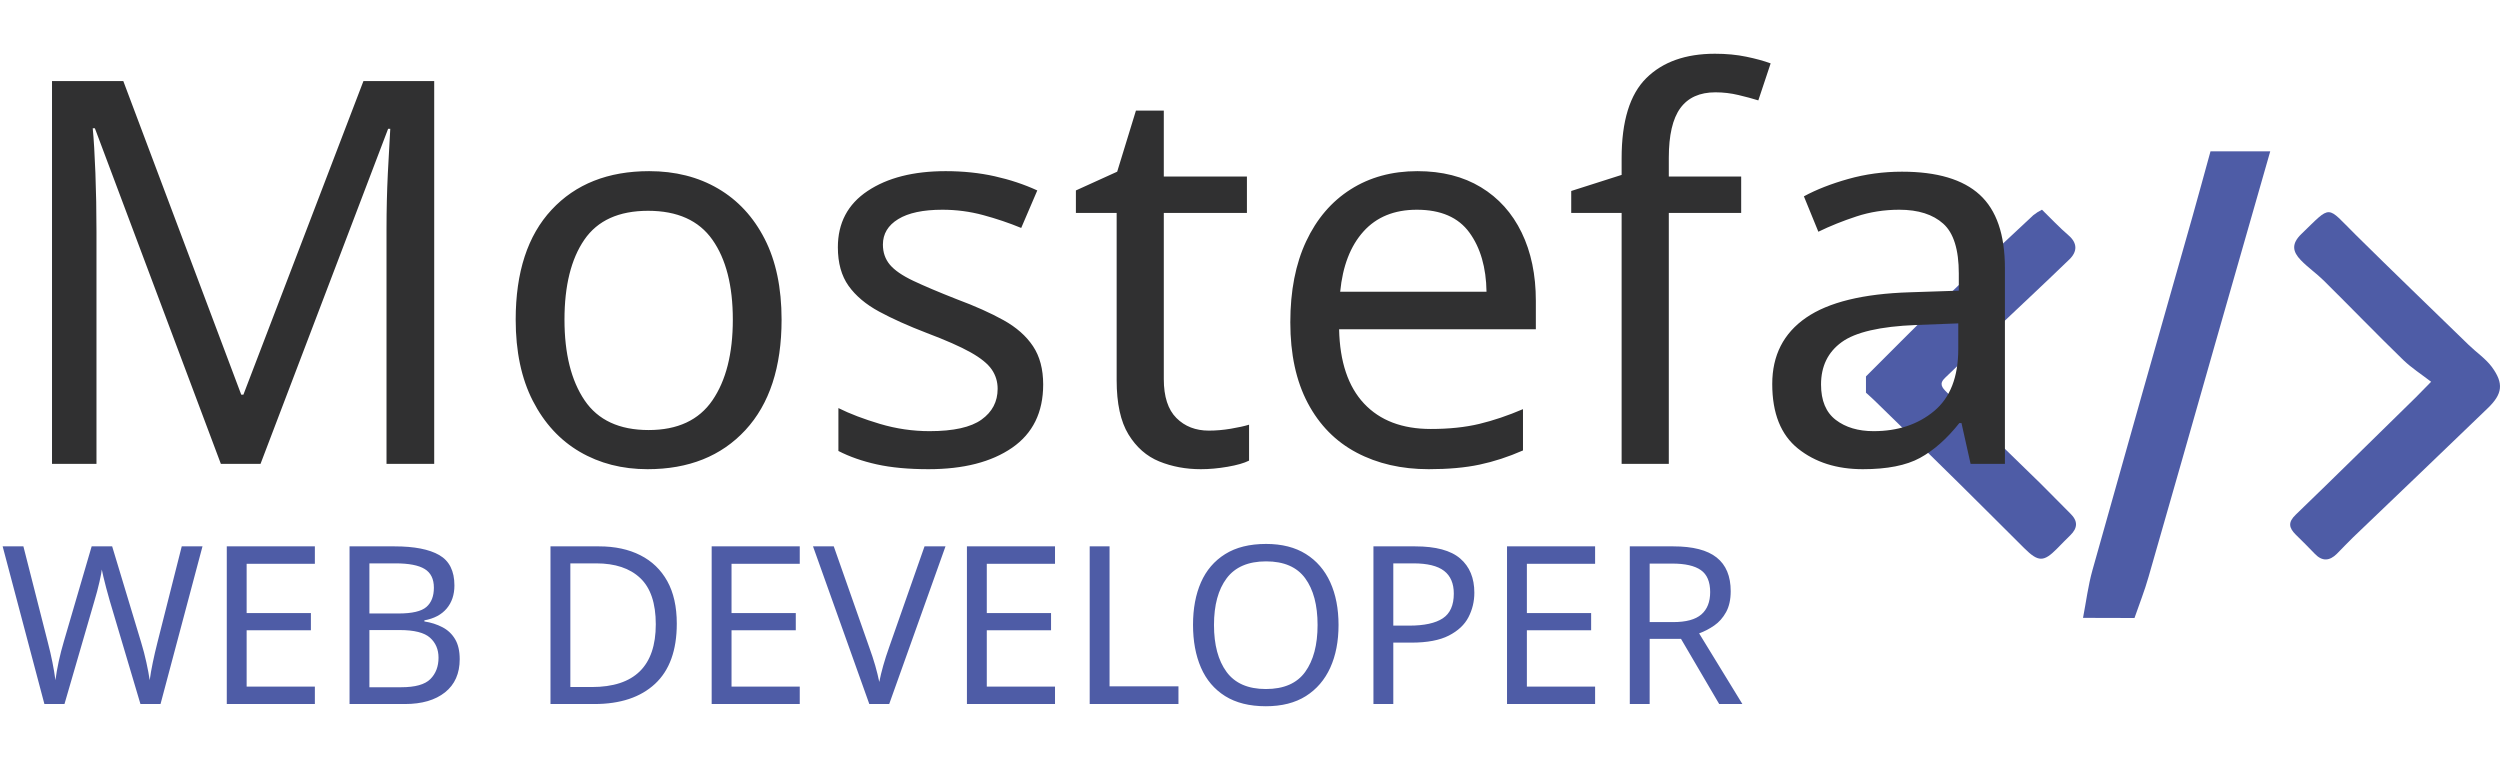
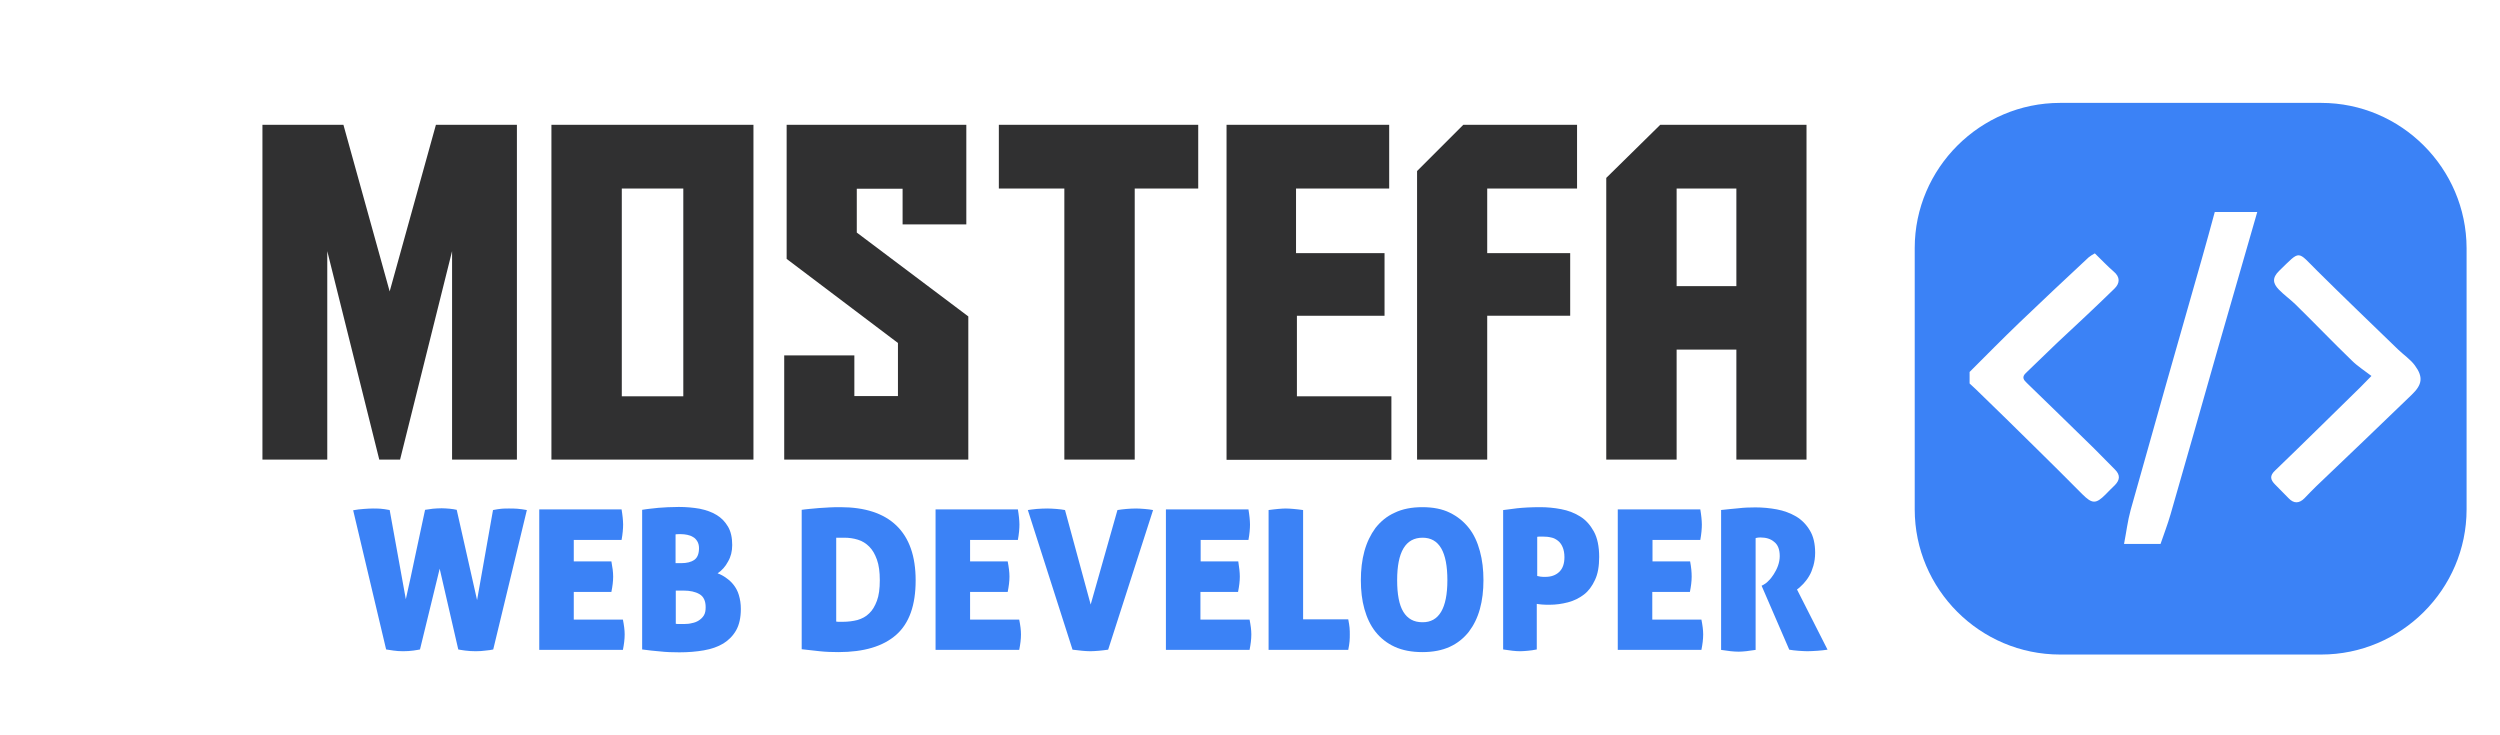
- <svg xmlns="http://www.w3.org/2000/svg" id="Layer_1" data-name="Layer 1" viewBox="0 0 1093.6 332.02">
-   <defs>
-     <style>.cls-1,.cls-3{fill:#4e5ca6;}.cls-2{font-size:234.5px;fill:#303031;font-family:AldotheApache, Aldo the Apache;}.cls-3{isolation:isolate;font-size:96.59px;font-family:AllerDisplay, Aller Display;}</style>
-   </defs>
-   <path class="cls-1" d="M929.31,270.28c1.35-7,2.22-14.08,4.13-20.9Q955.16,172,977.19,94.73c2.68-9.48,5.25-19,7.88-28.52h26.13L987,150.74c-9.67,33.85-19.23,67.69-29,101.51-1.72,6.12-4.1,12.06-6.18,18.09Z" transform="translate(-18.11 0)" />
-   <path class="cls-1" d="M834.36,164.66c10.21-10.14,20.24-20.42,30.6-30.38,14-13.53,28.37-26.82,42.62-40.16a20.88,20.88,0,0,1,3.77-2.39c3.94,3.82,7.57,7.75,11.59,11.19s3.89,7.18.4,10.55c-11.63,11.26-23.48,22.26-35.2,33.37-6.44,6.11-12.76,12.36-19.2,18.46-2.75,2.58-1.26,4.31.79,6.32q20.61,20,41.1,40c4.37,4.31,8.61,8.75,12.91,13,3.4,3.29,3.27,6.34,0,9.53-2,1.91-3.9,3.93-5.85,5.89-5.81,5.86-8.14,5.85-14.29-.24-9.4-9.32-18.71-18.72-28.14-28q-18.56-18.31-37.23-36.47c-1.25-1.23-2.58-2.37-3.87-3.55Z" transform="translate(-18.11 0)" />
-   <path class="cls-1" d="M1081.58,167c-4.16-3.22-8.51-6-12.13-9.47-11.79-11.45-23.18-23.26-34.79-34.75-3.2-3.17-7-5.77-10.1-9-3.56-3.69-4.21-7.1.26-11.42,13.47-13,10.73-12.52,23.67.27,16.36,16.19,33,32.18,49.49,48.22,3.35,3.26,7.43,6,10.15,9.65,5.33,7.26,4.7,11.84-1.81,18.09q-29.4,28.32-58.93,56.52c-2.42,2.32-4.69,4.81-7.07,7.17-3.18,3.14-6.37,3.37-9.6,0-2.73-2.85-5.53-5.64-8.35-8.4-3-3-3.51-5.38,0-8.75,17.64-17,35-34.19,52.53-51.33C1076.5,172.16,1078.13,170.49,1081.58,167Z" transform="translate(-18.11 0)" />
-   <text class="cls-2" transform="translate(0 202.9)">Mostefa</text>
-   <text class="cls-3" transform="translate(0 307.97)">WEB DEVELOPER</text>
+ <svg xmlns="http://www.w3.org/2000/svg" version="1.1" id="Layer_1" x="0px" y="0px" viewBox="0 0 1129.8 332" style="enable-background:new 0 0 1129.8 332;" xml:space="preserve">
+   <style type="text/css">
+ 	.st0{fill:#3B82F6;}
+ 	.st1{enable-background:new    ;}
+ 	.st2{fill:#303031;}
+ </style>
+   <path class="st0" d="M1049,46.5h-118c-36.1,0-65.7,29.5-65.7,65.6v118.1c0,36.1,29.5,65.6,65.7,65.6h118c36.1,0,65.7-29.5,65.7-65.6  V112.1C1114.6,76,1085.1,46.5,1049,46.5z M955.8,219.2c-1.5,1.4-2.9,2.9-4.3,4.3c-4.3,4.3-6,4.3-10.5-0.2  c-6.9-6.9-13.7-13.8-20.7-20.6c-9.1-9-18.2-17.9-27.4-26.8c-0.9-0.9-1.9-1.7-2.8-2.6v-5.2c7.5-7.5,14.9-15,22.5-22.3  c10.3-9.9,20.8-19.7,31.3-29.5c0.9-0.7,1.8-1.3,2.8-1.8c2.9,2.8,5.6,5.7,8.5,8.2c3,2.5,2.9,5.3,0.3,7.8  c-8.5,8.3-17.2,16.4-25.9,24.5c-4.7,4.5-9.4,9.1-14.1,13.6c-2,1.9-0.9,3.2,0.6,4.6c10.1,9.8,20.2,19.6,30.2,29.4  c3.2,3.2,6.3,6.4,9.5,9.6C958.2,214.6,958.1,216.8,955.8,219.2z M1002.2,157.9c-7.1,24.9-14.1,49.7-21.3,74.6  c-1.3,4.5-3,8.9-4.5,13.3l-16.5,0c1-5.1,1.6-10.3,3-15.4c10.6-37.9,21.4-75.8,32.2-113.6c2-7,3.9-14,5.8-21h19.2  C1014.1,116.5,1008.2,137.2,1002.2,157.9z M1089.9,178.4c-14.4,13.9-28.8,27.7-43.3,41.5c-1.8,1.7-3.4,3.5-5.2,5.3  c-2.3,2.3-4.7,2.5-7.1,0c-2-2.1-4.1-4.1-6.1-6.2c-2.2-2.2-2.6-4,0-6.4c13-12.5,25.7-25.1,38.6-37.7c1.2-1.2,2.4-2.4,4.9-5  c-3.1-2.4-6.3-4.4-8.9-7c-8.7-8.4-17-17.1-25.6-25.5c-2.4-2.3-5.1-4.2-7.4-6.6c-2.6-2.7-3.1-5.2,0.2-8.4c9.9-9.6,7.9-9.2,17.4,0.2  c12,11.9,24.2,23.6,36.4,35.4c2.5,2.4,5.5,4.4,7.5,7.1C1095.2,170.4,1094.7,173.8,1089.9,178.4z" />
+   <g class="st1">
+     <path class="st2" d="M197,56.4h36.6v151.3h-29.3v-94.2l-23.5,94.2h-9.4l-23.5-94.2v94.2h-29.3V56.4h36.6l20.9,75.3L197,56.4z" />
+     <path class="st2" d="M249.2,56.4h91.3v151.3h-91.3V56.4z M281,179.1h27.8V85.2H281V179.1z" />
+     <path class="st2" d="M437.6,207.7h-83.2v-47.1h31.7v18.4h19.7V155l-50.3-38V56.4h81.2v45h-28.8V85.3h-20.7v19.8l50.4,37.9V207.7z" />
+     <path class="st2" d="M541.4,85.2h-28.6v122.5H481V85.2h-29.6V56.4h90.1V85.2z" />
+     <path class="st2" d="M554.3,56.4h73.5v28.8h-42.1v29.2h40v28.3h-39.6v36.4h42.7v28.7h-74.5V56.4z" />
+     <path class="st2" d="M672.1,142.6v65.1h-31.7V77.3l20.9-20.9h51.4v28.8h-40.6v29.2h37.5v28.3H672.1z" />
+     <path class="st2" d="M757.7,207.7h-31.8V80.4l24.4-24h66.1v151.3h-31.7V158h-27V207.7z M784.7,129.2V85.2h-27v44.1H784.7z" />
+   </g>
+   <g class="st1">
+     <path class="st0" d="M222.8,230.5c1.5-0.3,2.8-0.5,3.9-0.6c1.1-0.1,2.1-0.1,3.3-0.1c1.2,0,2.4,0,3.7,0.1c1.3,0.1,2.8,0.3,4.4,0.6   l-15.2,63c-0.9,0.2-2,0.4-3.4,0.5c-1.4,0.2-2.9,0.3-4.5,0.3c-1.6,0-3.3-0.1-4.8-0.3c-1.6-0.2-2.6-0.4-3.1-0.5l-8.4-36.5l-8.9,36.5   c-0.5,0.1-1.5,0.3-3,0.5c-1.4,0.2-3,0.3-4.6,0.3c-1.6,0-3.1-0.1-4.4-0.3c-1.3-0.2-2.4-0.4-3.3-0.5l-14.9-62.9   c1.6-0.3,3.2-0.5,4.8-0.6c1.5-0.1,2.9-0.2,4.1-0.2c1.1,0,2.3,0,3.5,0.1c1.2,0.1,2.6,0.3,4.1,0.6l7.3,40.3   c1.5-6.5,2.9-13.2,4.4-20.3c1.5-7,2.9-13.7,4.3-20.1c1.1-0.2,2.2-0.3,3.5-0.5c1.3-0.1,2.6-0.2,4-0.2c1.2,0,2.4,0.1,3.6,0.2   c1.2,0.1,2.3,0.3,3.2,0.5l9.2,40.8L222.8,230.5z" />
+     <path class="st0" d="M277.1,260.6c0,2.1-0.3,4.4-0.8,6.9h-17v12.5h22.2c0.5,2.5,0.8,4.7,0.8,6.7c0,2.2-0.3,4.5-0.8,7h-37.8v-63.5   h37.2c0.2,1.3,0.4,2.5,0.5,3.6c0.1,1.1,0.2,2.2,0.2,3.2c0,1.9-0.2,4.3-0.7,7h-21.6v9.7h17C276.8,256.3,277.1,258.6,277.1,260.6z" />
+     <path class="st0" d="M334.8,275.2c0,3.9-0.7,7.1-2.1,9.6c-1.4,2.5-3.4,4.5-5.8,6c-2.5,1.5-5.4,2.5-8.8,3.1   c-3.4,0.6-7.1,0.9-11.1,0.9c-3.2,0-6-0.1-8.6-0.4c-2.5-0.2-5.3-0.5-8.2-0.9v-63.1c2.2-0.4,4.7-0.6,7.3-0.9c2.6-0.2,5.7-0.4,9.3-0.4   c3.4,0,6.5,0.3,9.4,0.8c2.9,0.6,5.5,1.5,7.6,2.8c2.2,1.3,3.9,3.1,5.2,5.3c1.3,2.2,1.9,5,1.9,8.3c0,2.8-0.6,5.3-1.9,7.5   c-1.2,2.3-2.8,4-4.7,5.3c1.4,0.5,2.7,1.2,3.9,2.1c1.3,0.9,2.4,1.9,3.4,3.2c1,1.3,1.8,2.8,2.3,4.5   C334.5,270.9,334.8,272.9,334.8,275.2z M305.4,254.5h2.5c2.5,0,4.5-0.5,5.9-1.5c1.4-1,2.1-2.8,2.1-5.3c0-1.2-0.3-2.3-0.8-3.1   c-0.5-0.8-1.1-1.5-1.9-1.9c-0.8-0.5-1.6-0.8-2.6-1c-0.9-0.2-1.9-0.3-2.7-0.3c-0.4,0-0.8,0-1.3,0c-0.5,0-0.9,0-1.3,0.1V254.5z    M305.4,267.1v14.8c0.4,0.1,0.9,0.1,1.5,0.1c0.6,0,1.4,0,2.4,0c1.1,0,2.3-0.1,3.4-0.4c1.1-0.2,2.2-0.6,3.1-1.2   c0.9-0.6,1.7-1.3,2.3-2.3c0.6-1,0.8-2.2,0.8-3.7c0-2.8-0.9-4.8-2.8-5.9c-1.9-1.1-4.3-1.6-7.2-1.6H305.4z" />
+     <path class="st0" d="M379.8,229.2c11.1,0,19.6,2.8,25.3,8.3c5.8,5.6,8.7,13.8,8.7,24.8c0,11.2-2.9,19.4-8.8,24.6   c-5.9,5.2-14.6,7.8-26.1,7.8c-2.9,0-5.8-0.1-8.5-0.4c-2.7-0.3-5.4-0.6-8.1-0.9v-63c0.9-0.1,2-0.3,3.4-0.4c1.4-0.1,2.8-0.3,4.4-0.4   c1.6-0.1,3.2-0.2,4.9-0.3S378.3,229.2,379.8,229.2z M377.9,280.9c0.4,0.1,0.9,0.1,1.4,0.1c0.5,0,1.1,0,1.7,0c2.3,0,4.5-0.3,6.5-0.8   c2-0.6,3.8-1.5,5.3-3c1.5-1.4,2.6-3.3,3.5-5.7c0.9-2.4,1.3-5.5,1.3-9.3c0-3.7-0.4-6.8-1.3-9.3c-0.9-2.5-2-4.4-3.5-5.9   c-1.4-1.4-3.1-2.5-5.1-3.1c-1.9-0.6-4-0.9-6.1-0.9c-1.2,0-2,0-2.6,0c-0.5,0-0.9,0-1.1,0V280.9z" />
+     <path class="st0" d="M456.2,260.6c0,2.1-0.3,4.4-0.8,6.9h-17v12.5h22.2c0.5,2.5,0.8,4.7,0.8,6.7c0,2.2-0.3,4.5-0.8,7h-37.8v-63.5   H460c0.2,1.3,0.4,2.5,0.5,3.6c0.1,1.1,0.2,2.2,0.2,3.2c0,1.9-0.2,4.3-0.7,7h-21.6v9.7h17C455.9,256.3,456.2,258.6,456.2,260.6z" />
+     <path class="st0" d="M492.9,273.2l12.1-42.7c1.4-0.2,2.7-0.4,4.1-0.5c1.4-0.1,2.8-0.2,4.4-0.2c1,0,2.2,0.1,3.7,0.2   c1.5,0.1,2.8,0.3,3.9,0.5l-20.3,63.1c-1.5,0.2-3,0.4-4.3,0.5c-1.3,0.1-2.6,0.2-3.8,0.2c-1.2,0-2.4-0.1-3.6-0.2   c-1.2-0.1-2.7-0.3-4.4-0.5l-20.2-63.1c1-0.2,2.3-0.3,4-0.5c1.6-0.1,3.2-0.2,4.8-0.2c1.2,0,2.6,0.1,4.1,0.2c1.5,0.1,2.8,0.3,3.9,0.5   L492.9,273.2z" />
+     <path class="st0" d="M560.3,260.6c0,2.1-0.3,4.4-0.8,6.9h-17v12.5h22.2c0.5,2.5,0.8,4.7,0.8,6.7c0,2.2-0.3,4.5-0.8,7h-37.8v-63.5   h37.3c0.2,1.3,0.4,2.5,0.5,3.6c0.1,1.1,0.2,2.2,0.2,3.2c0,1.9-0.2,4.3-0.7,7h-21.6v9.7h17C560,256.3,560.3,258.6,560.3,260.6z" />
+     <path class="st0" d="M573.3,230.5c1.6-0.2,3-0.4,4.3-0.5c1.3-0.1,2.4-0.2,3.4-0.2c1.1,0,2.3,0.1,3.6,0.2c1.3,0.1,2.8,0.3,4.3,0.5   v49.4h20.4c0.3,1.5,0.5,2.8,0.6,3.8c0.1,1.1,0.1,2.1,0.1,3c0,1,0,2-0.1,3.1s-0.3,2.4-0.6,3.9h-36V230.5z" />
+     <path class="st0" d="M615,262.2c0-4.7,0.5-9.1,1.6-13.1c1.1-4,2.8-7.5,5-10.5c2.3-2.9,5.1-5.3,8.7-6.9c3.5-1.7,7.7-2.5,12.5-2.5   c4.8,0,9,0.8,12.4,2.5c3.5,1.7,6.3,4,8.6,6.9c2.3,2.9,3.9,6.4,5,10.5c1.1,4,1.6,8.4,1.6,13.1s-0.5,9-1.6,13c-1.1,4-2.8,7.4-5,10.3   c-2.3,2.9-5.1,5.2-8.6,6.8c-3.5,1.6-7.6,2.4-12.4,2.4c-4.8,0-9-0.8-12.5-2.4c-3.5-1.6-6.4-3.9-8.7-6.8c-2.3-2.9-3.9-6.4-5-10.3   C615.5,271.3,615,266.9,615,262.2z M654.1,262.2c0-12.8-3.7-19.2-11.2-19.2c-7.7,0-11.5,6.4-11.5,19.2c0,6.4,0.9,11.2,2.8,14.3   c1.9,3.1,4.7,4.7,8.6,4.7C650.3,281.3,654.1,274.9,654.1,262.2z" />
+     <path class="st0" d="M679.4,230.5c1.4-0.2,3.4-0.4,6.2-0.8c2.8-0.3,6.3-0.5,10.5-0.5c3.1,0,6.3,0.3,9.4,0.9c3.2,0.6,6,1.7,8.6,3.3   c2.6,1.6,4.6,3.9,6.2,6.8c1.6,2.9,2.4,6.8,2.4,11.5c0,4.2-0.6,7.7-1.9,10.4c-1.3,2.8-2.9,5-5,6.6c-2.1,1.6-4.5,2.8-7.2,3.5   s-5.4,1.1-8.3,1.1c-1.1,0-2.3,0-3.4-0.1c-1.1-0.1-2-0.2-2.4-0.3v20.6c-1.5,0.3-2.9,0.5-4.1,0.6c-1.2,0.1-2.4,0.2-3.4,0.2   c-2.1,0-4.6-0.3-7.7-0.8V230.5z M694.7,260.3c0.3,0.1,0.8,0.2,1.5,0.3c0.7,0.1,1.4,0.1,2.2,0.1c2.5,0,4.6-0.7,6.2-2.2   c1.6-1.5,2.4-3.7,2.4-6.7c0-1.8-0.3-3.3-0.8-4.5c-0.5-1.2-1.2-2.2-2.1-2.9c-0.9-0.7-1.9-1.3-3.1-1.5c-1.2-0.3-2.4-0.4-3.7-0.4   c-0.4,0-0.8,0-1.2,0c-0.5,0-0.9,0-1.4,0.1V260.3z" />
+     <path class="st0" d="M764.5,260.6c0,2.1-0.3,4.4-0.8,6.9h-17v12.5h22.2c0.5,2.5,0.8,4.7,0.8,6.7c0,2.2-0.3,4.5-0.8,7h-37.8v-63.5   h37.3c0.2,1.3,0.4,2.5,0.5,3.6c0.1,1.1,0.2,2.2,0.2,3.2c0,1.9-0.2,4.3-0.7,7h-21.6v9.7h17C764.3,256.3,764.5,258.6,764.5,260.6z" />
+     <path class="st0" d="M777.6,230.5c2.9-0.3,5.5-0.6,8-0.8c2.4-0.3,5-0.4,7.7-0.4c3.2,0,6.5,0.3,9.7,0.9c3.2,0.6,6.1,1.7,8.7,3.2   c2.5,1.5,4.6,3.6,6.2,6.3c1.6,2.6,2.4,6,2.4,10.1c0,2.2-0.3,4.1-0.8,5.9c-0.5,1.7-1.1,3.3-1.9,4.6c-0.8,1.4-1.7,2.5-2.6,3.5   c-1,1-1.9,1.9-2.9,2.6l13.8,27.2c-1.4,0.2-3,0.4-4.6,0.5c-1.7,0.1-3.2,0.2-4.5,0.2c-1.2,0-2.5-0.1-4.1-0.2   c-1.6-0.1-2.9-0.3-4.1-0.5l-12.5-28.9l0.8-0.4c0.7-0.4,1.5-0.9,2.3-1.8c0.9-0.8,1.6-1.8,2.4-3c0.7-1.1,1.4-2.4,1.9-3.8   c0.5-1.4,0.8-2.9,0.8-4.4c0-2.9-0.8-5.1-2.5-6.4c-1.6-1.4-3.7-2-6.1-2c-0.6,0-1.1,0-1.5,0.1c-0.4,0.1-0.7,0.1-0.8,0.2v50.5   c-3.1,0.5-5.7,0.8-7.7,0.8c-2.2,0-4.8-0.3-7.9-0.8V230.5z" />
+   </g>
</svg>
